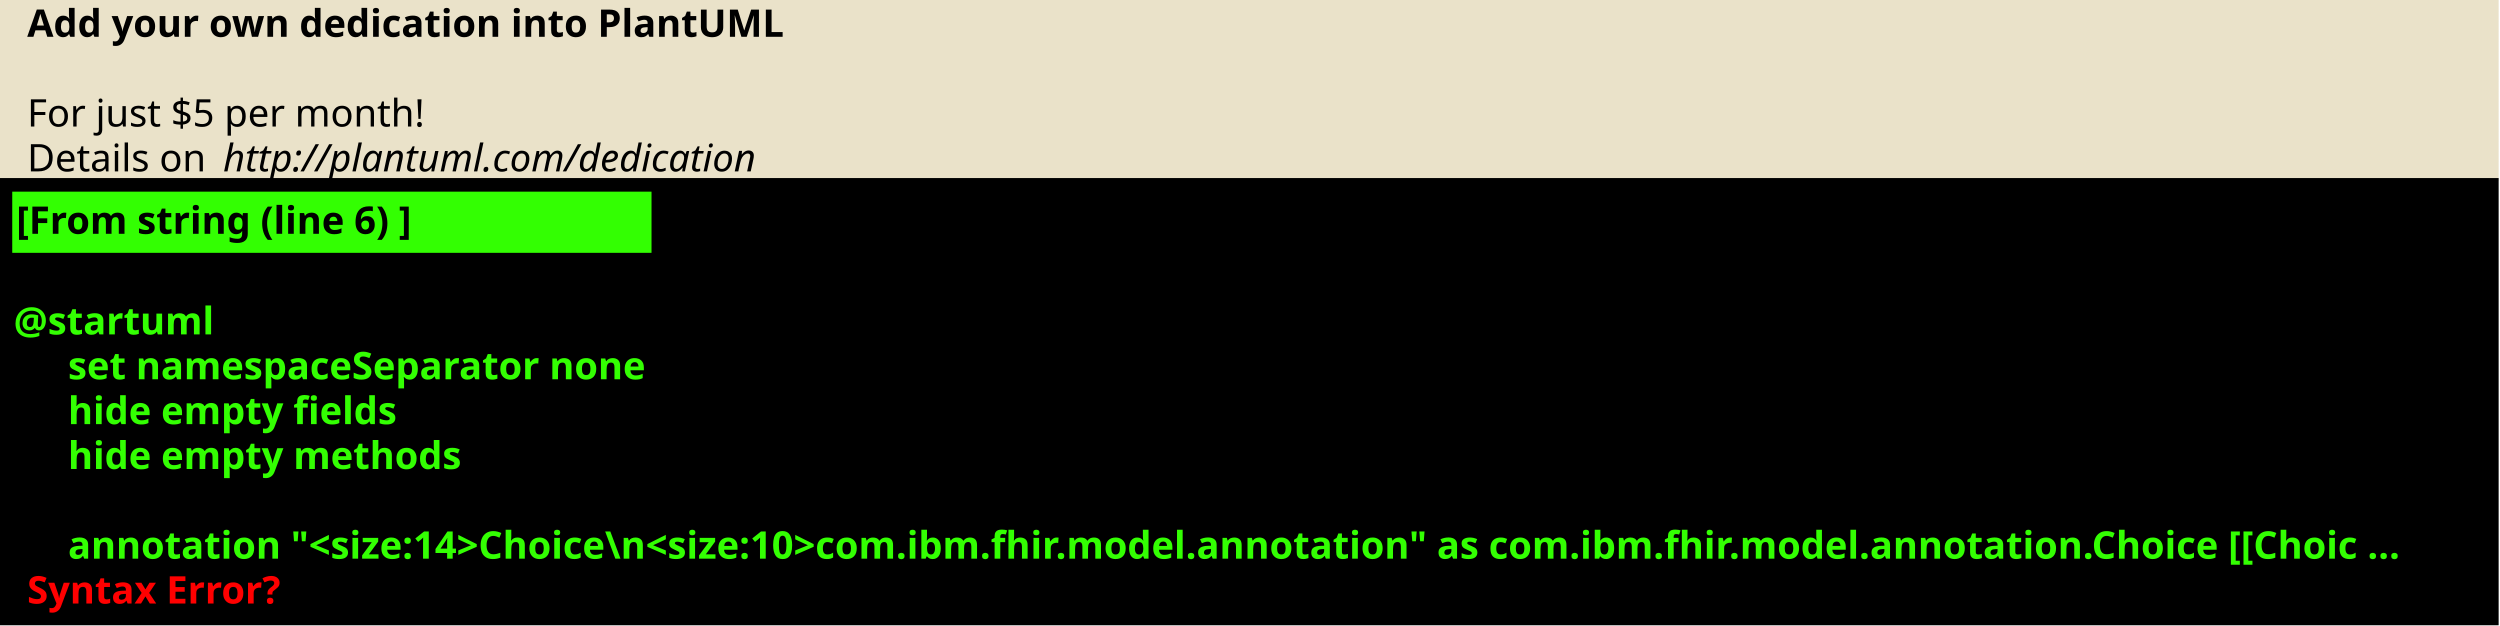
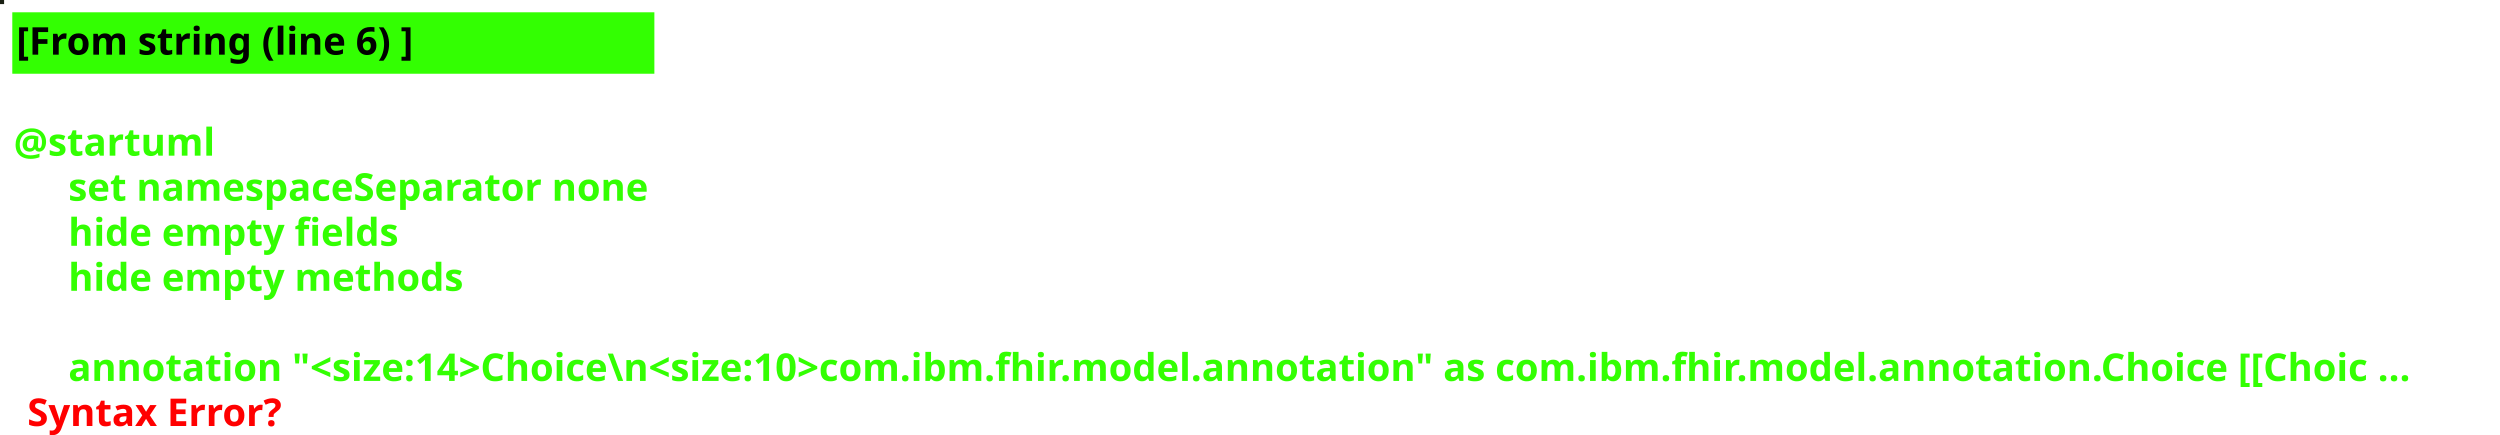
- <svg xmlns="http://www.w3.org/2000/svg" xmlns:xlink="http://www.w3.org/1999/xlink" contentScriptType="application/ecmascript" contentStyleType="text/css" height="230px" preserveAspectRatio="none" style="width:919px;height:230px;background:#000000;" version="1.1" viewBox="0 0 919 230" width="919px" zoomAndPan="magnify">
+ <svg xmlns="http://www.w3.org/2000/svg" contentScriptType="application/ecmascript" contentStyleType="text/css" height="159px" preserveAspectRatio="none" style="width:915px;height:159px;background:#000000;" version="1.1" viewBox="0 0 915 159" width="915px" zoomAndPan="magnify">
  <defs />
  <g>
-     <rect fill="#120F19" height="1" style="stroke: #120F19; stroke-width: 1.0;" width="1" x="0" y="0" />
-     <rect fill="#EAE2C9" height="65.953" style="stroke: #EAE2C9; stroke-width: 1.0;" width="918" x="0" y="0" />
-     <text fill="#000000" font-family="sans-serif" font-size="14" font-weight="bold" lengthAdjust="spacingAndGlyphs" textLength="287" x="10" y="13.535">Add your own dedication into PlantUML</text>
-     <text fill="#000000" font-family="sans-serif" font-size="14" lengthAdjust="spacingAndGlyphs" textLength="0" x="14" y="30.023" />
-     <text fill="#000000" font-family="sans-serif" font-size="14" lengthAdjust="spacingAndGlyphs" textLength="154" x="10" y="46.512">For just $5 per month!</text>
-     <text fill="#000000" font-family="sans-serif" font-size="14" lengthAdjust="spacingAndGlyphs" textLength="68" x="10" y="63">Details on</text>
-     <a href="http://plantuml.com/dedication" target="_top" title="http://plantuml.com/dedication" xlink:actuate="onRequest" xlink:href="http://plantuml.com/dedication" xlink:show="new" xlink:title="http://plantuml.com/dedication" xlink:type="simple">
-       <text fill="#000000" font-family="sans-serif" font-size="14" font-style="italic" lengthAdjust="spacingAndGlyphs" textLength="219" x="82" y="63">http://plantuml.com/dedication</text>
-     </a>
-     <rect fill="#000000" height="163.394" style="stroke: #000000; stroke-width: 1.0;" width="918" x="0" y="65.953" />
-     <rect fill="#33FF02" height="21.488" style="stroke: #33FF02; stroke-width: 1.0;" width="234" x="5" y="70.953" />
-     <text fill="#000000" font-family="sans-serif" font-size="14" font-weight="bold" lengthAdjust="spacingAndGlyphs" textLength="156" x="6" y="85.953">[From string (line 6) ]</text>
-     <text fill="#33FF02" font-family="sans-serif" font-size="14" font-weight="bold" lengthAdjust="spacingAndGlyphs" textLength="0" x="10" y="106.441" />
-     <text fill="#33FF02" font-family="sans-serif" font-size="14" font-weight="bold" lengthAdjust="spacingAndGlyphs" textLength="74" x="5" y="122.93">@startuml</text>
-     <text fill="#33FF02" font-family="sans-serif" font-size="14" font-weight="bold" lengthAdjust="spacingAndGlyphs" textLength="214" x="25" y="139.418">set namespaceSeparator none</text>
-     <text fill="#33FF02" font-family="sans-serif" font-size="14" font-weight="bold" lengthAdjust="spacingAndGlyphs" textLength="127" x="25" y="155.906">hide empty fields</text>
-     <text fill="#33FF02" font-family="sans-serif" font-size="14" font-weight="bold" lengthAdjust="spacingAndGlyphs" textLength="149" x="25" y="172.394">hide empty methods</text>
-     <text fill="#33FF02" font-family="sans-serif" font-size="14" font-weight="bold" lengthAdjust="spacingAndGlyphs" textLength="0" x="10" y="188.883" />
-     <text fill="#33FF02" font-family="sans-serif" font-size="14" font-weight="bold" lengthAdjust="spacingAndGlyphs" textLength="888" x="25" y="205.371">annotation "&lt;size:14&gt;Choice\n&lt;size:10&gt;com.ibm.fhir.model.annotation" as com.ibm.fhir.model.annotation.Choice [[Choic ...</text>
-     <text fill="#FF0000" font-family="sans-serif" font-size="14" font-weight="bold" lengthAdjust="spacingAndGlyphs" textLength="94" x="10" y="221.859">Syntax Error?</text>
+     <rect fill="#1A2013" height="1" style="stroke: #1A2013; stroke-width: 1.0;" width="1" x="0" y="0" />
+     <rect fill="#33FF02" height="21.488" style="stroke: #33FF02; stroke-width: 1.0;" width="234" x="5" y="5" />
+     <text fill="#000000" font-family="sans-serif" font-size="14" font-weight="bold" lengthAdjust="spacingAndGlyphs" textLength="156" x="6" y="20">[From string (line 6) ]</text>
+     <text fill="#33FF02" font-family="sans-serif" font-size="14" font-weight="bold" lengthAdjust="spacingAndGlyphs" textLength="0" x="10" y="40.488" />
+     <text fill="#33FF02" font-family="sans-serif" font-size="14" font-weight="bold" lengthAdjust="spacingAndGlyphs" textLength="74" x="5" y="56.977">@startuml</text>
+     <text fill="#33FF02" font-family="sans-serif" font-size="14" font-weight="bold" lengthAdjust="spacingAndGlyphs" textLength="214" x="25" y="73.465">set namespaceSeparator none</text>
+     <text fill="#33FF02" font-family="sans-serif" font-size="14" font-weight="bold" lengthAdjust="spacingAndGlyphs" textLength="127" x="25" y="89.953">hide empty fields</text>
+     <text fill="#33FF02" font-family="sans-serif" font-size="14" font-weight="bold" lengthAdjust="spacingAndGlyphs" textLength="149" x="25" y="106.441">hide empty methods</text>
+     <text fill="#33FF02" font-family="sans-serif" font-size="14" font-weight="bold" lengthAdjust="spacingAndGlyphs" textLength="0" x="10" y="122.93" />
+     <text fill="#33FF02" font-family="sans-serif" font-size="14" font-weight="bold" lengthAdjust="spacingAndGlyphs" textLength="888" x="25" y="139.418">annotation "&lt;size:14&gt;Choice\n&lt;size:10&gt;com.ibm.fhir.model.annotation" as com.ibm.fhir.model.annotation.Choice [[Choic ...</text>
+     <text fill="#FF0000" font-family="sans-serif" font-size="14" font-weight="bold" lengthAdjust="spacingAndGlyphs" textLength="94" x="10" y="155.906">Syntax Error?</text>
  </g>
</svg>
